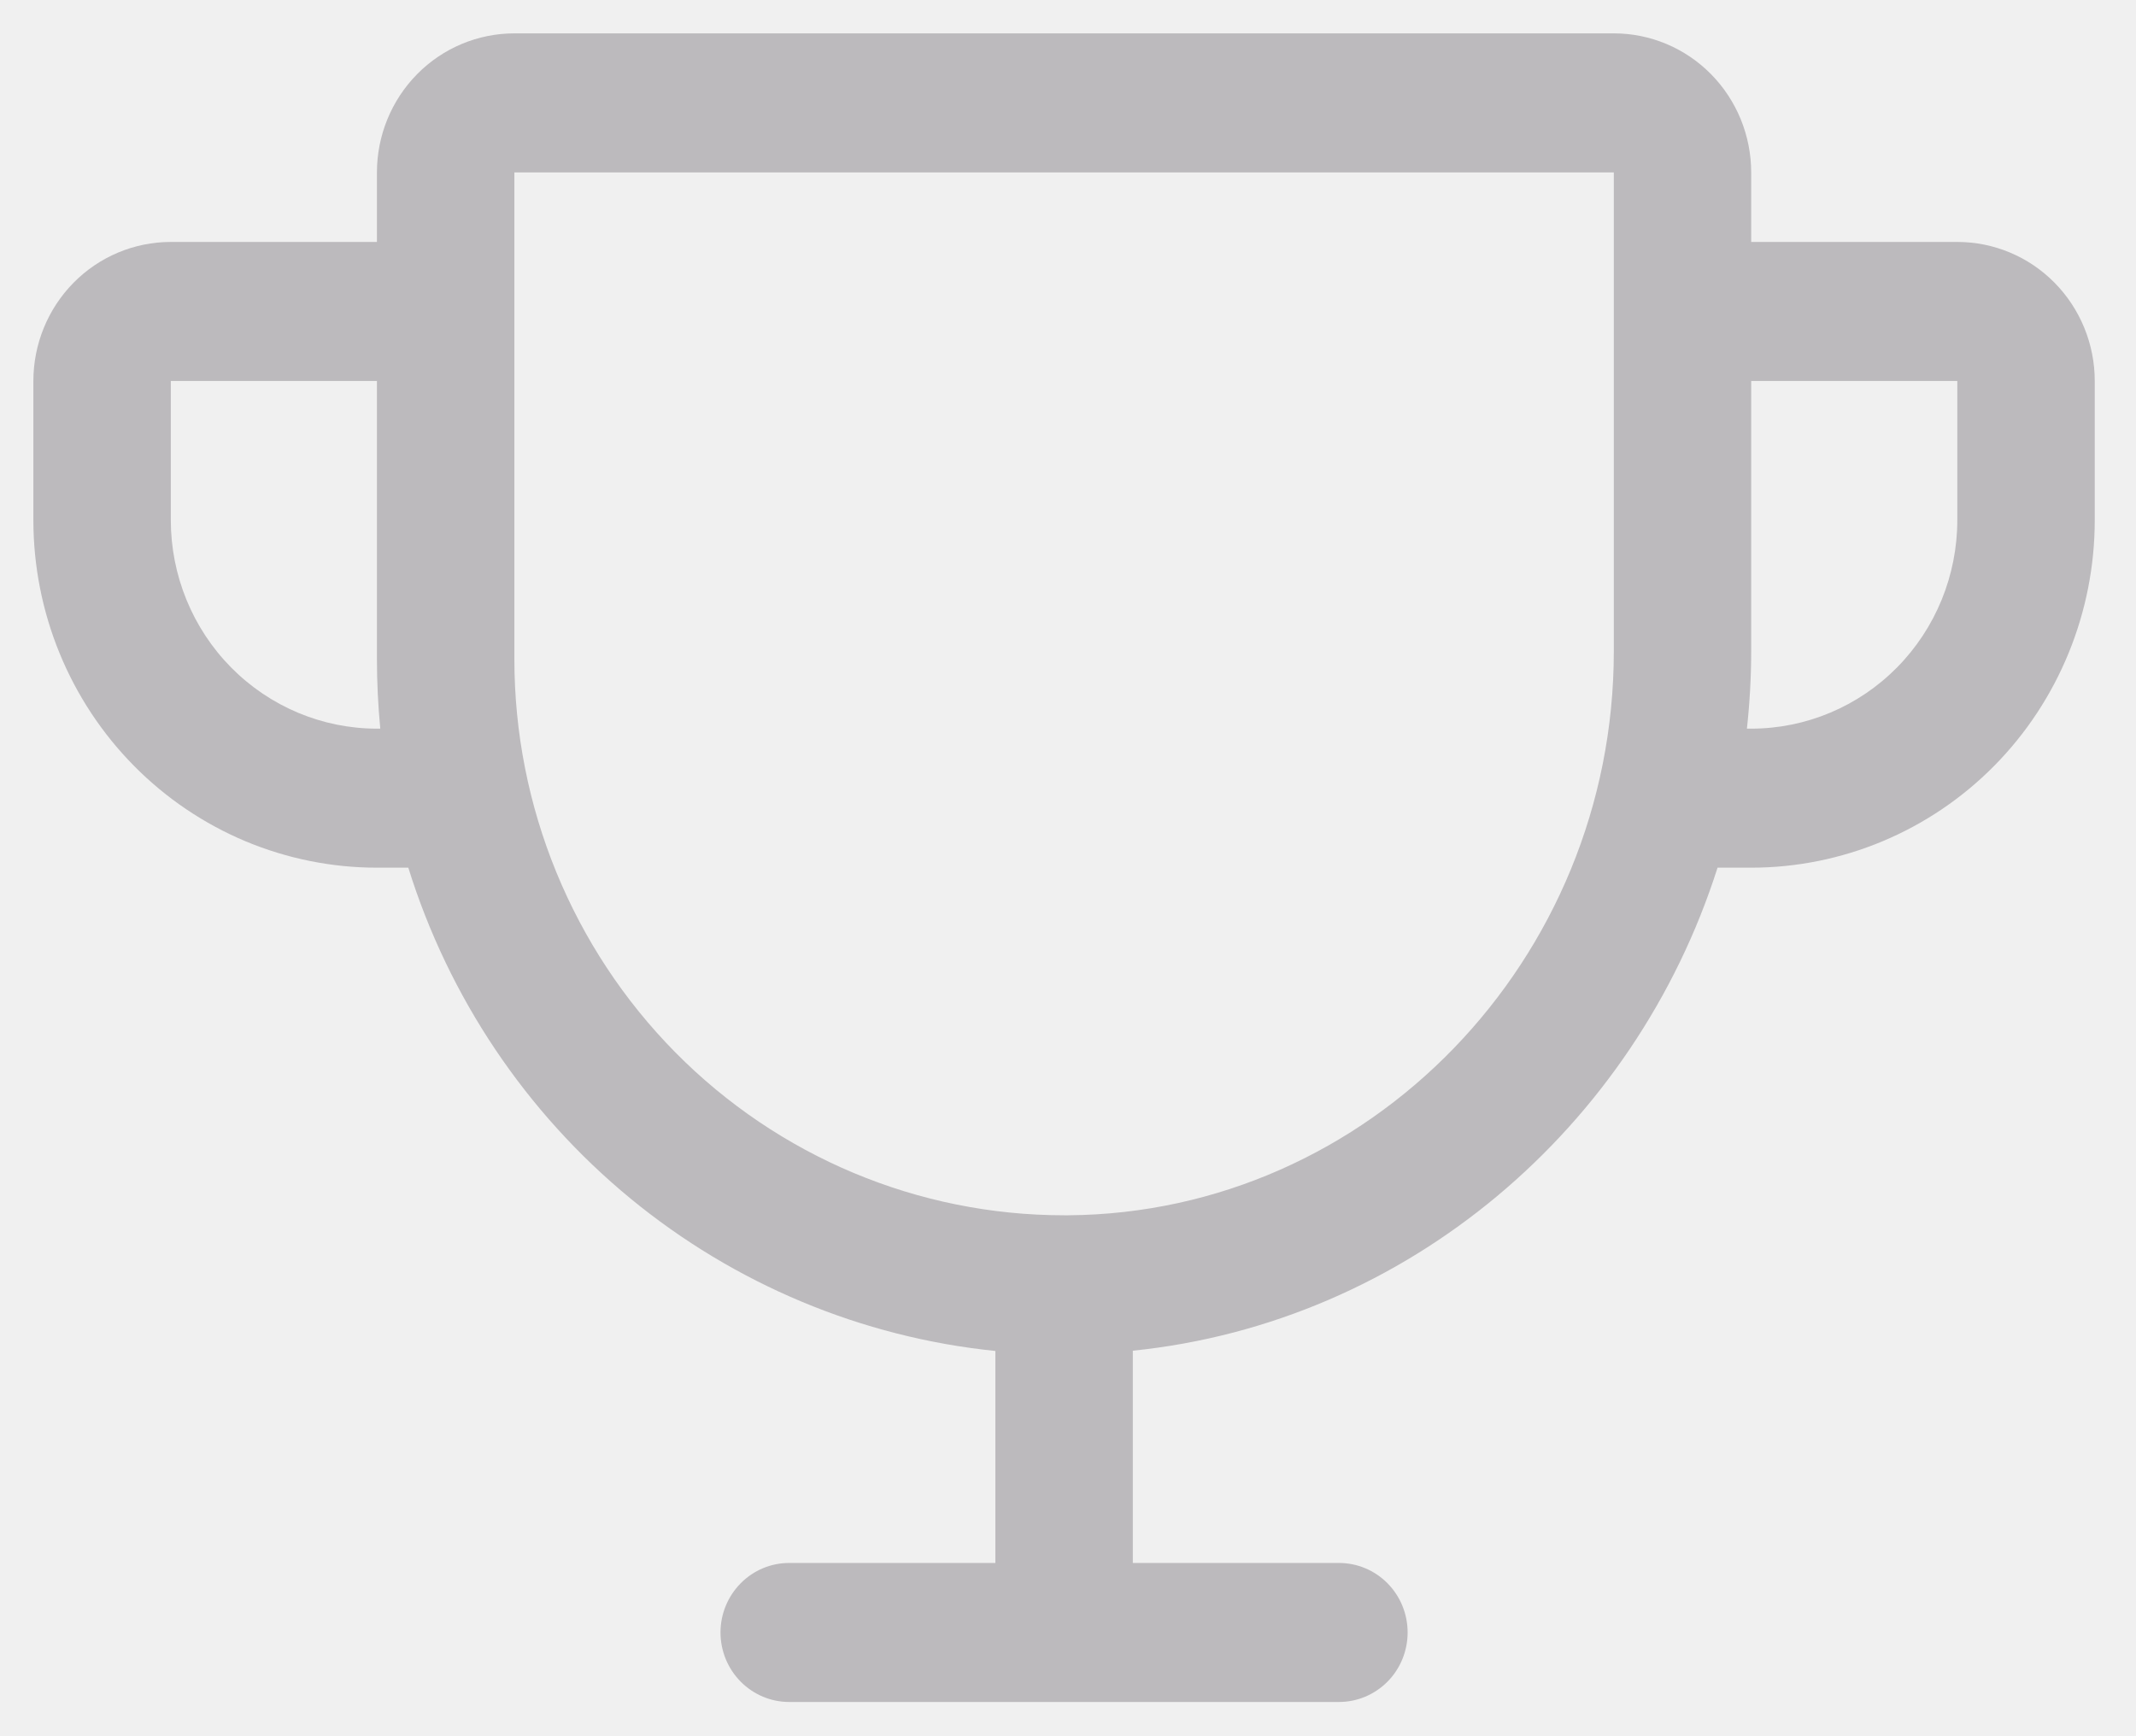
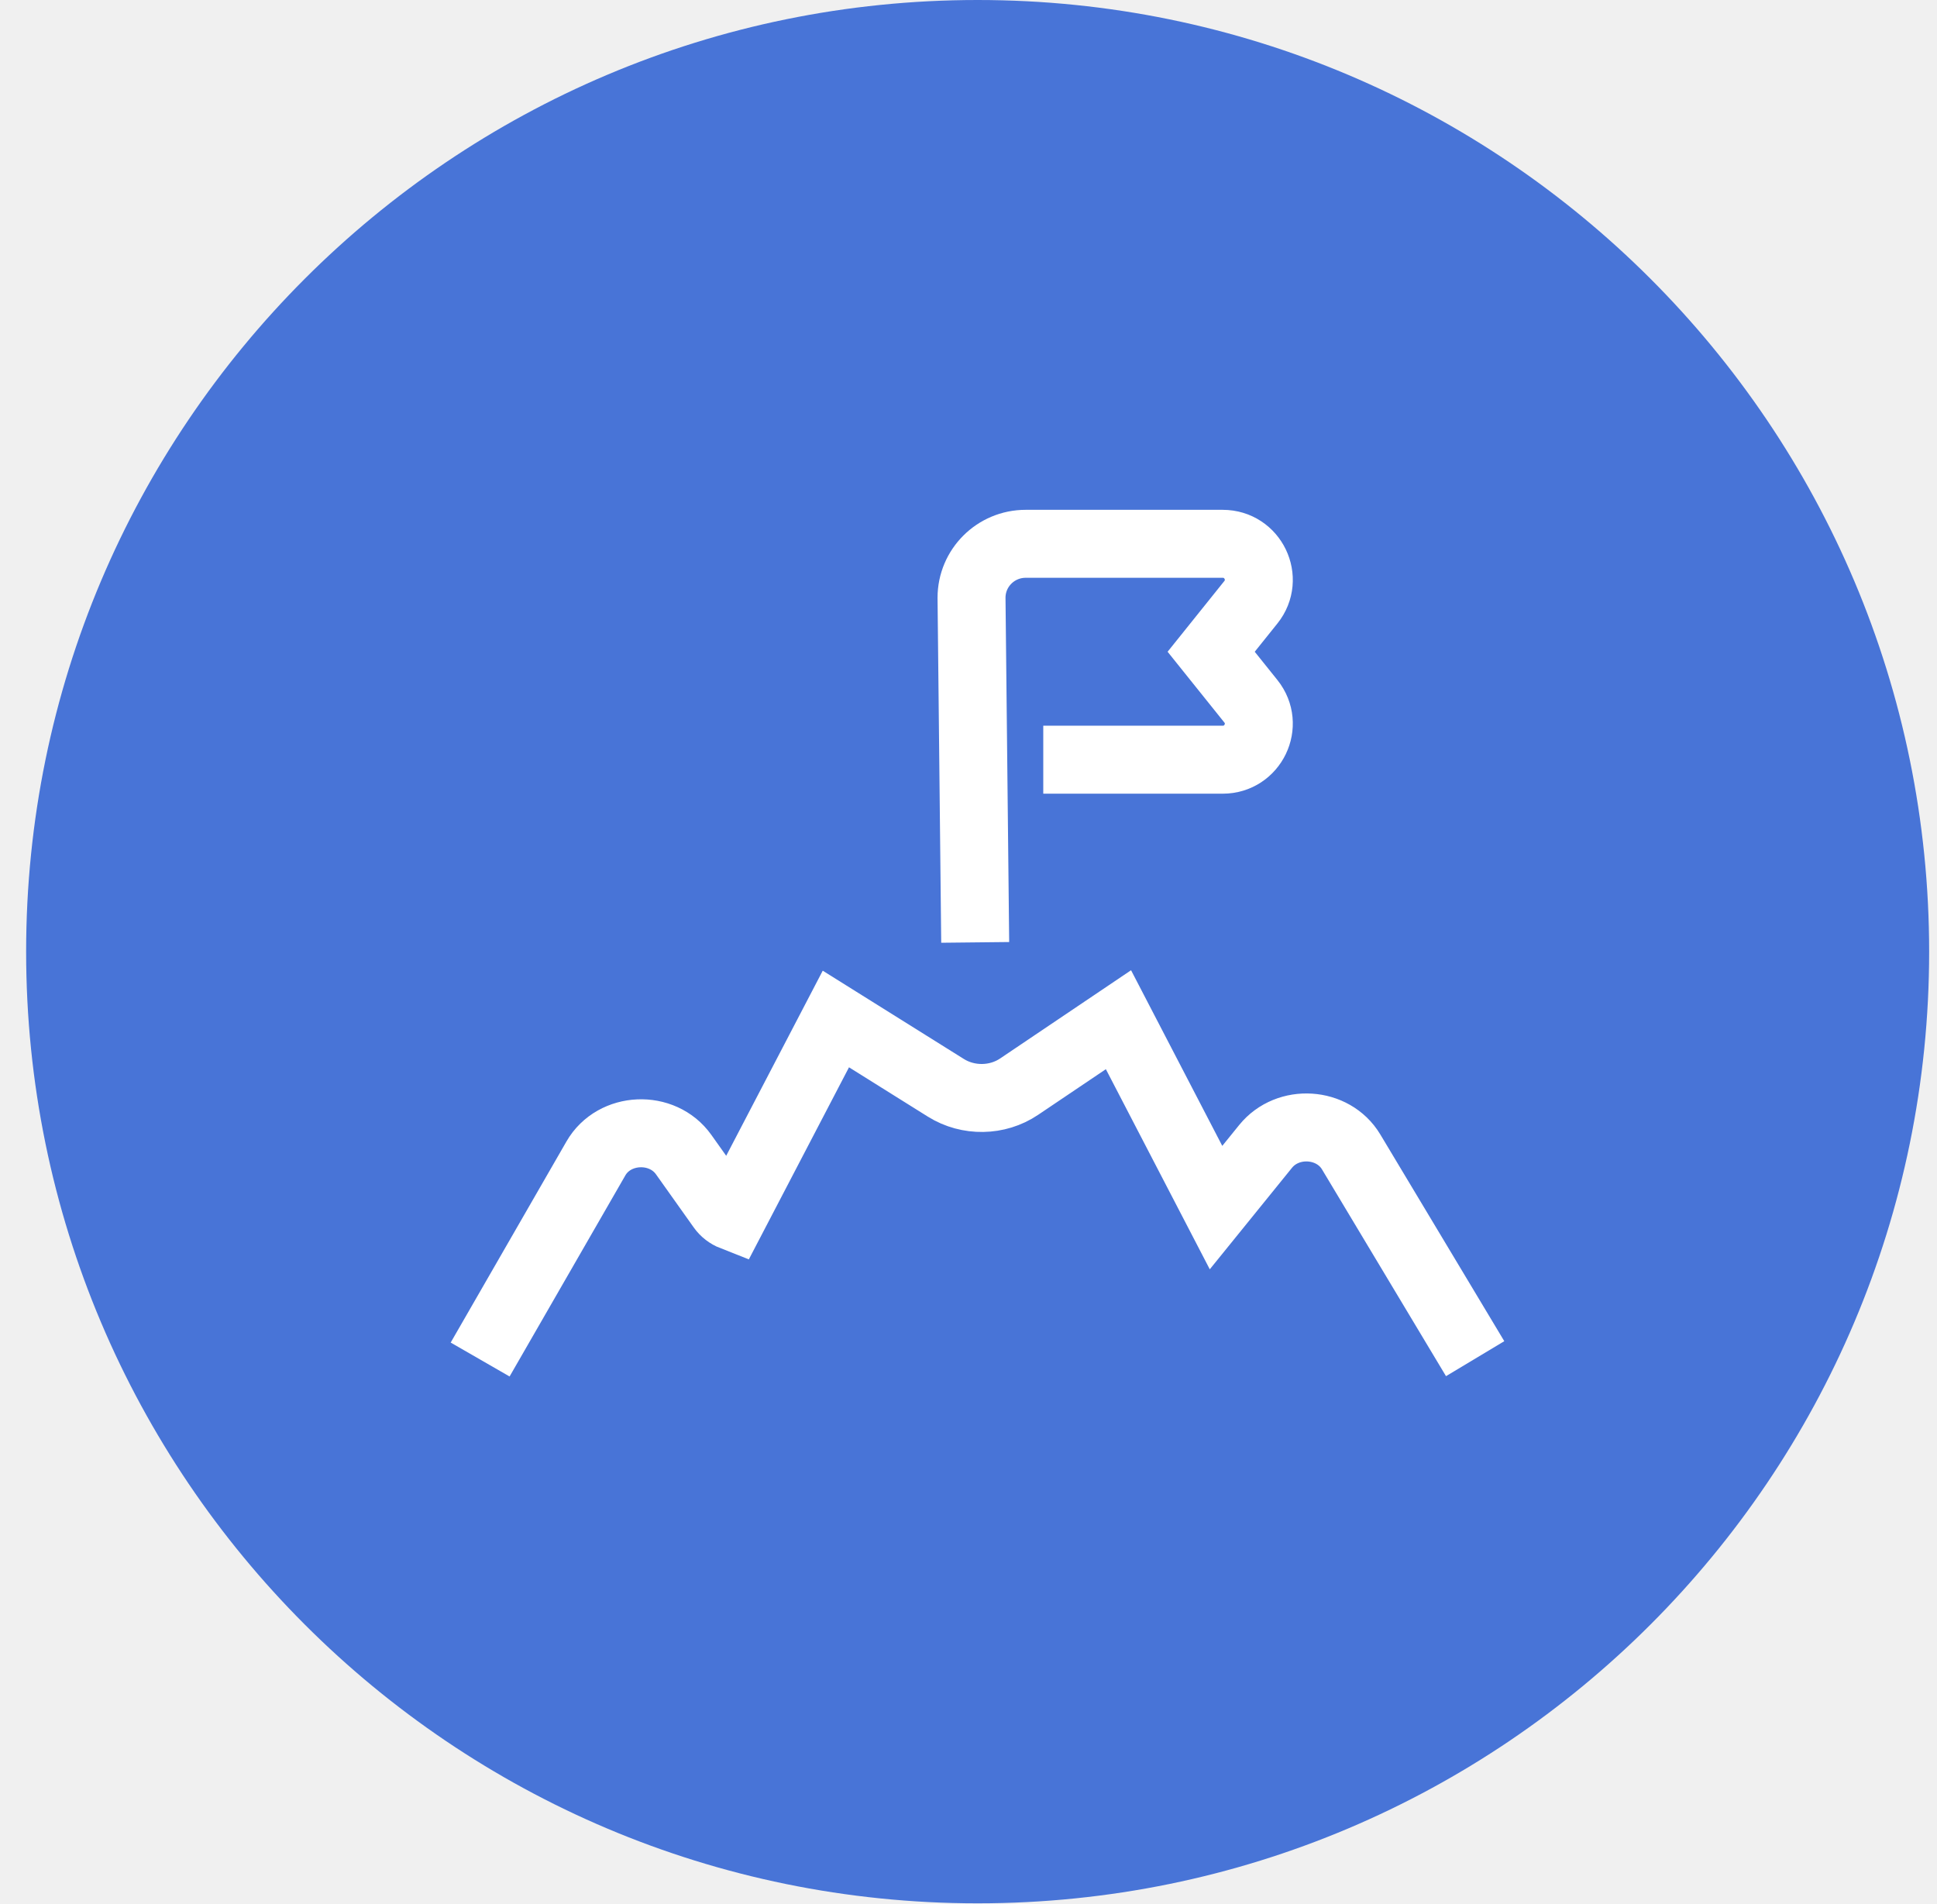
- <svg xmlns="http://www.w3.org/2000/svg" width="32" height="26" viewBox="0 0 32 26" fill="none">
-   <path d="M29.323 3.625H26.235V2.583C26.235 2.031 26.018 1.501 25.632 1.11C25.246 0.719 24.723 0.5 24.177 0.5H7.706C7.16 0.5 6.636 0.719 6.25 1.11C5.864 1.501 5.647 2.031 5.647 2.583V3.625H2.559C2.013 3.625 1.489 3.844 1.103 4.235C0.717 4.626 0.5 5.156 0.5 5.708V7.792C0.5 9.173 1.042 10.498 2.008 11.475C2.485 11.958 3.053 12.342 3.677 12.604C4.302 12.865 4.971 13 5.647 13H6.117C6.723 14.945 7.879 16.667 9.442 17.954C11.005 19.24 12.907 20.036 14.912 20.241V23.417H11.823C11.55 23.417 11.289 23.526 11.096 23.722C10.903 23.917 10.794 24.182 10.794 24.458C10.794 24.735 10.903 25 11.096 25.195C11.289 25.39 11.55 25.5 11.823 25.5H20.059C20.332 25.5 20.594 25.39 20.787 25.195C20.98 25 21.088 24.735 21.088 24.458C21.088 24.182 20.98 23.917 20.787 23.722C20.594 23.526 20.332 23.417 20.059 23.417H16.971V20.237C21.081 19.816 24.49 16.898 25.731 13H26.235C27.6 13 28.91 12.451 29.875 11.475C30.84 10.498 31.382 9.173 31.382 7.792V5.708C31.382 5.156 31.165 4.626 30.779 4.235C30.393 3.844 29.87 3.625 29.323 3.625ZM5.647 10.917C4.828 10.917 4.043 10.587 3.463 10.001C2.884 9.415 2.559 8.62 2.559 7.792V5.708H5.647V9.875C5.647 10.222 5.664 10.569 5.697 10.917H5.647ZM24.177 9.758C24.177 14.383 20.511 18.174 16.004 18.208H15.941C13.757 18.208 11.662 17.33 10.118 15.768C8.574 14.205 7.706 12.085 7.706 9.875V2.583H24.177V9.758ZM29.323 7.792C29.323 8.62 28.998 9.415 28.419 10.001C27.84 10.587 27.054 10.917 26.235 10.917H26.171C26.213 10.532 26.235 10.145 26.235 9.758V5.708H29.323V7.792Z" fill="#BCBABD" />
+ <svg xmlns="http://www.w3.org/2000/svg" width="57" height="56" viewBox="0 0 57 56" fill="none">
+   <path d="M0.769 28C0.769 12.536 13.305 0 28.769 0V0C44.233 0 56.769 12.536 56.769 28V28C56.769 43.464 44.233 56 28.769 56V56C13.305 56 0.769 43.464 0.769 28V28Z" fill="#4874D7" />
+   <path d="M28.697 27.727L28.643 22.658L28.589 17.588C28.589 16.711 29.302 16 30.182 16H35.98C36.87 16 37.365 17.027 36.809 17.72L35.641 19.176L36.809 20.632C37.365 21.325 36.87 22.352 35.98 22.352H30.7M43.409 39.975L39.759 33.89C39.228 33.006 37.897 32.921 37.242 33.73L35.784 35.53L32.913 30.002L29.989 31.972C29.351 32.403 28.491 32.416 27.836 32.007L24.597 29.981L21.565 35.794C21.43 35.741 21.312 35.652 21.229 35.534L20.119 33.972C19.491 33.087 18.074 33.148 17.536 34.083L14.129 40" stroke="white" stroke-width="2" />
</svg>
